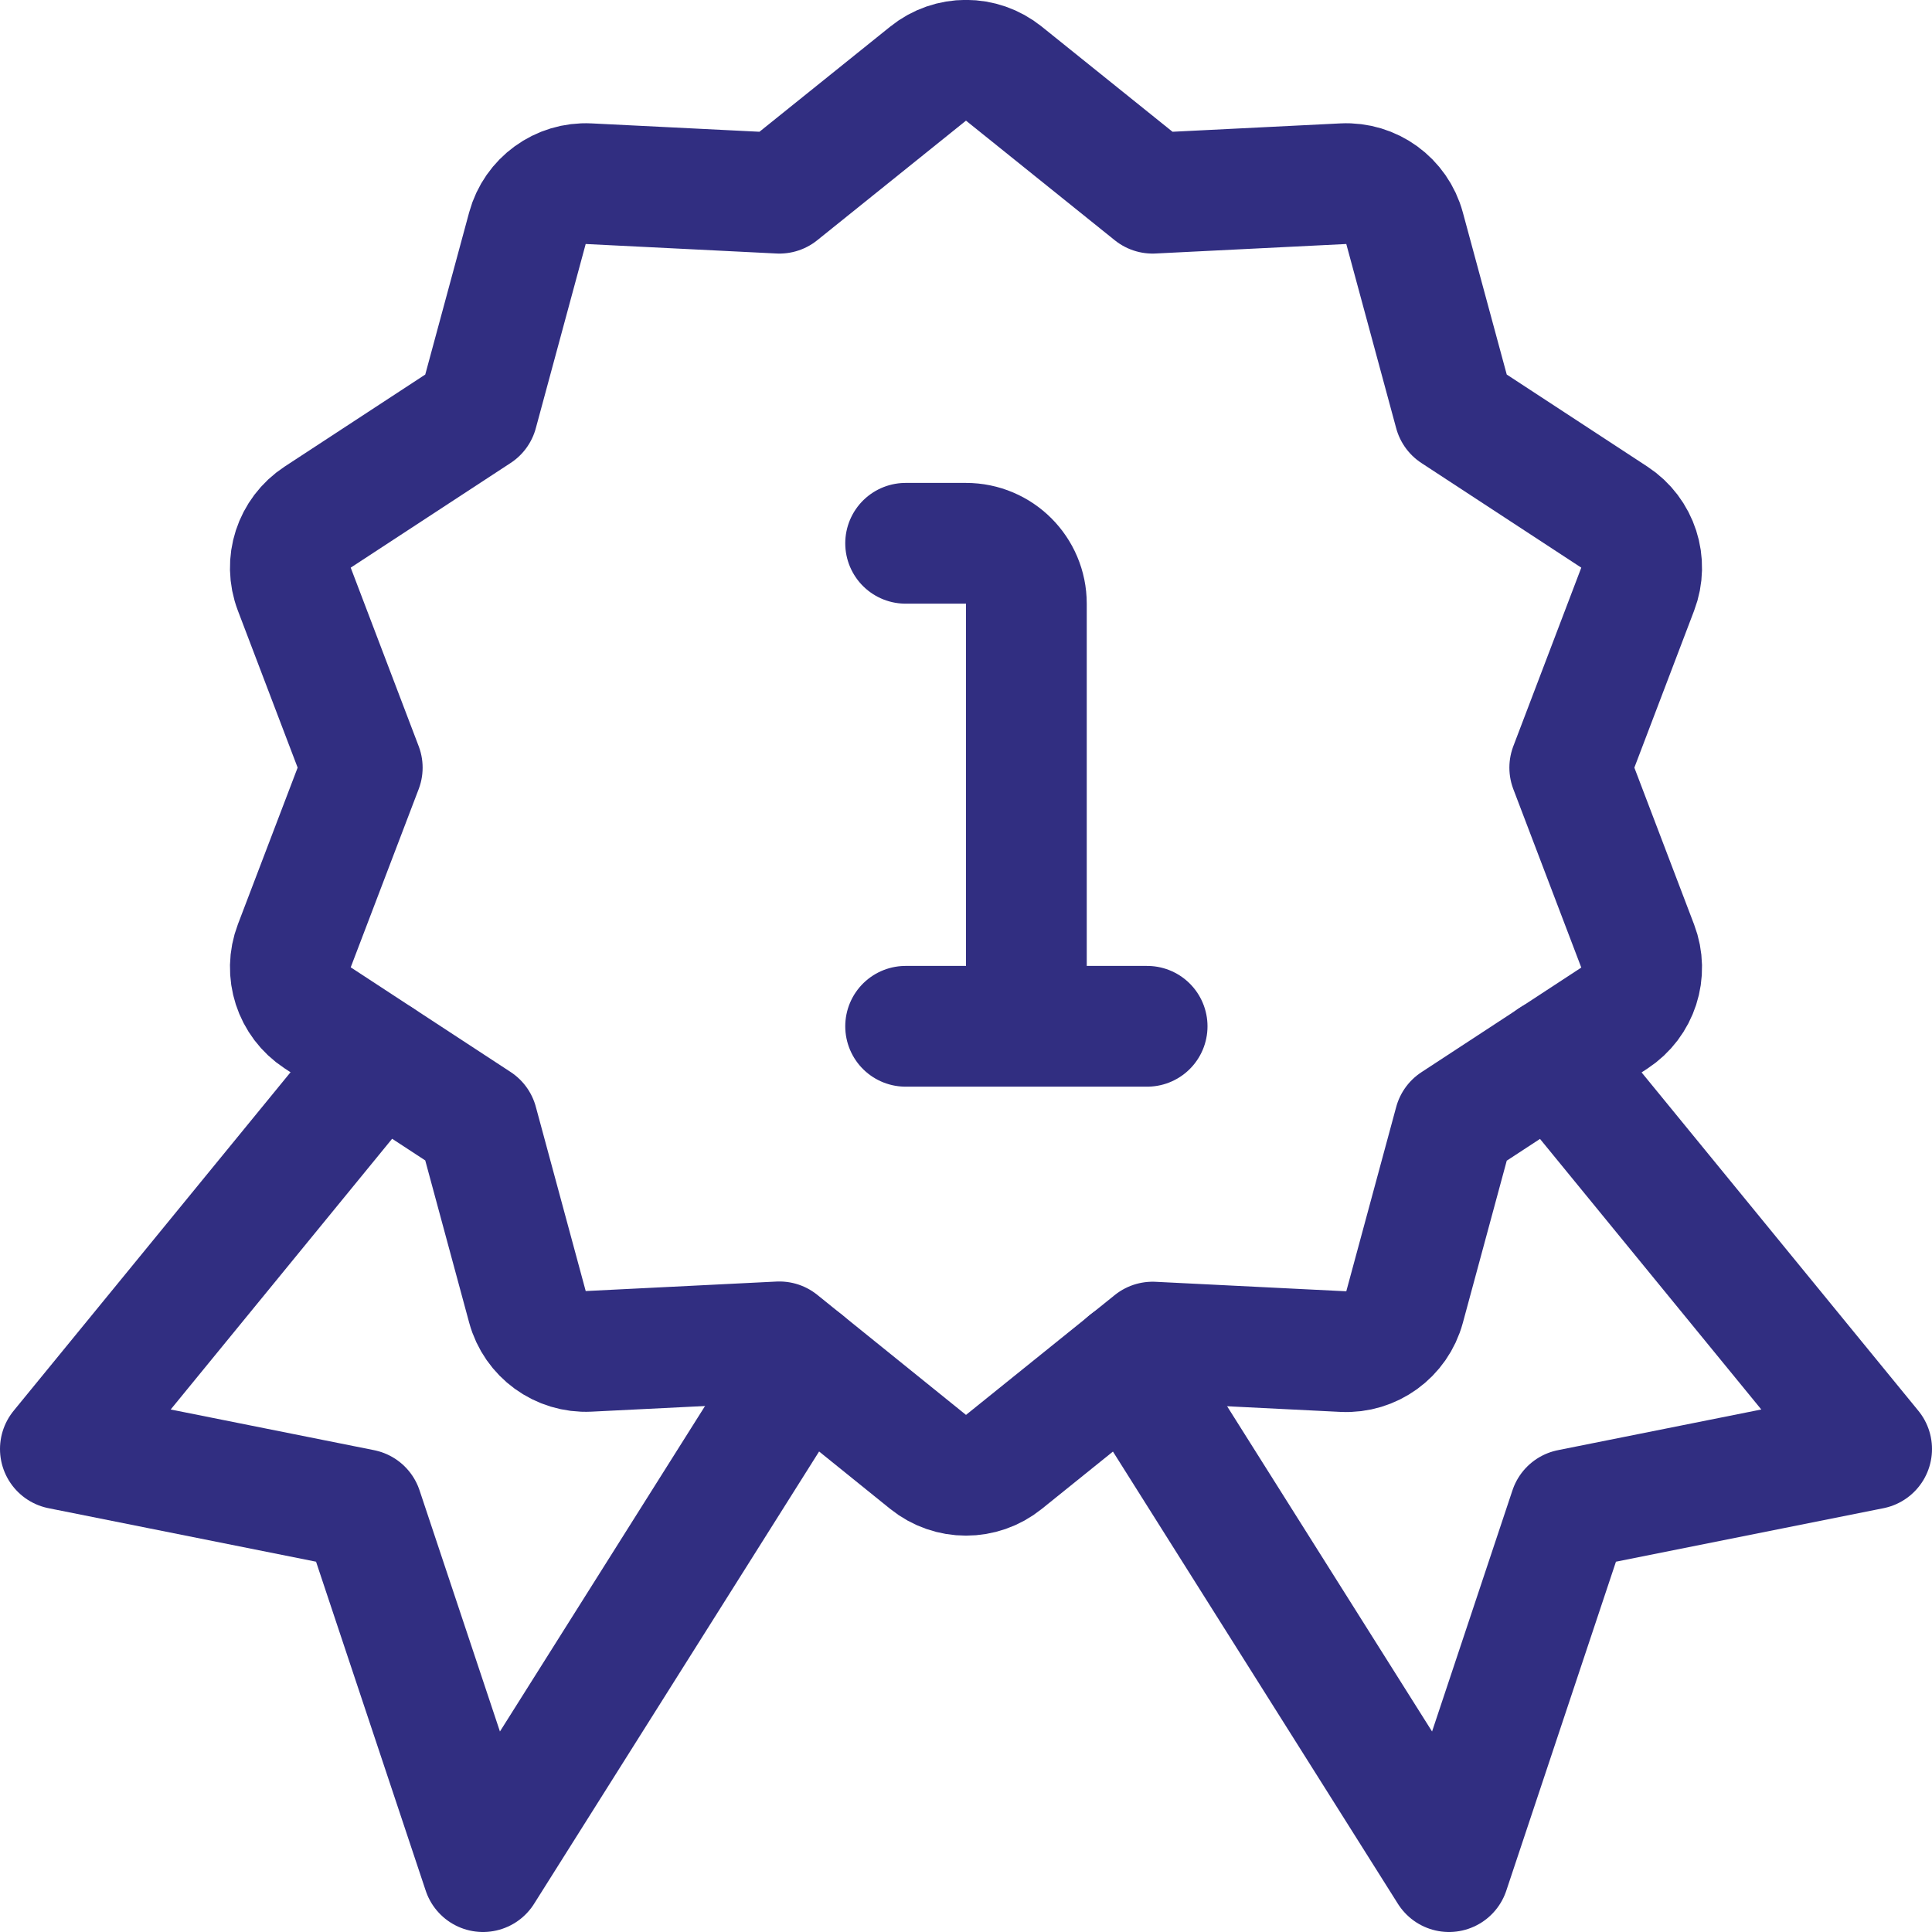
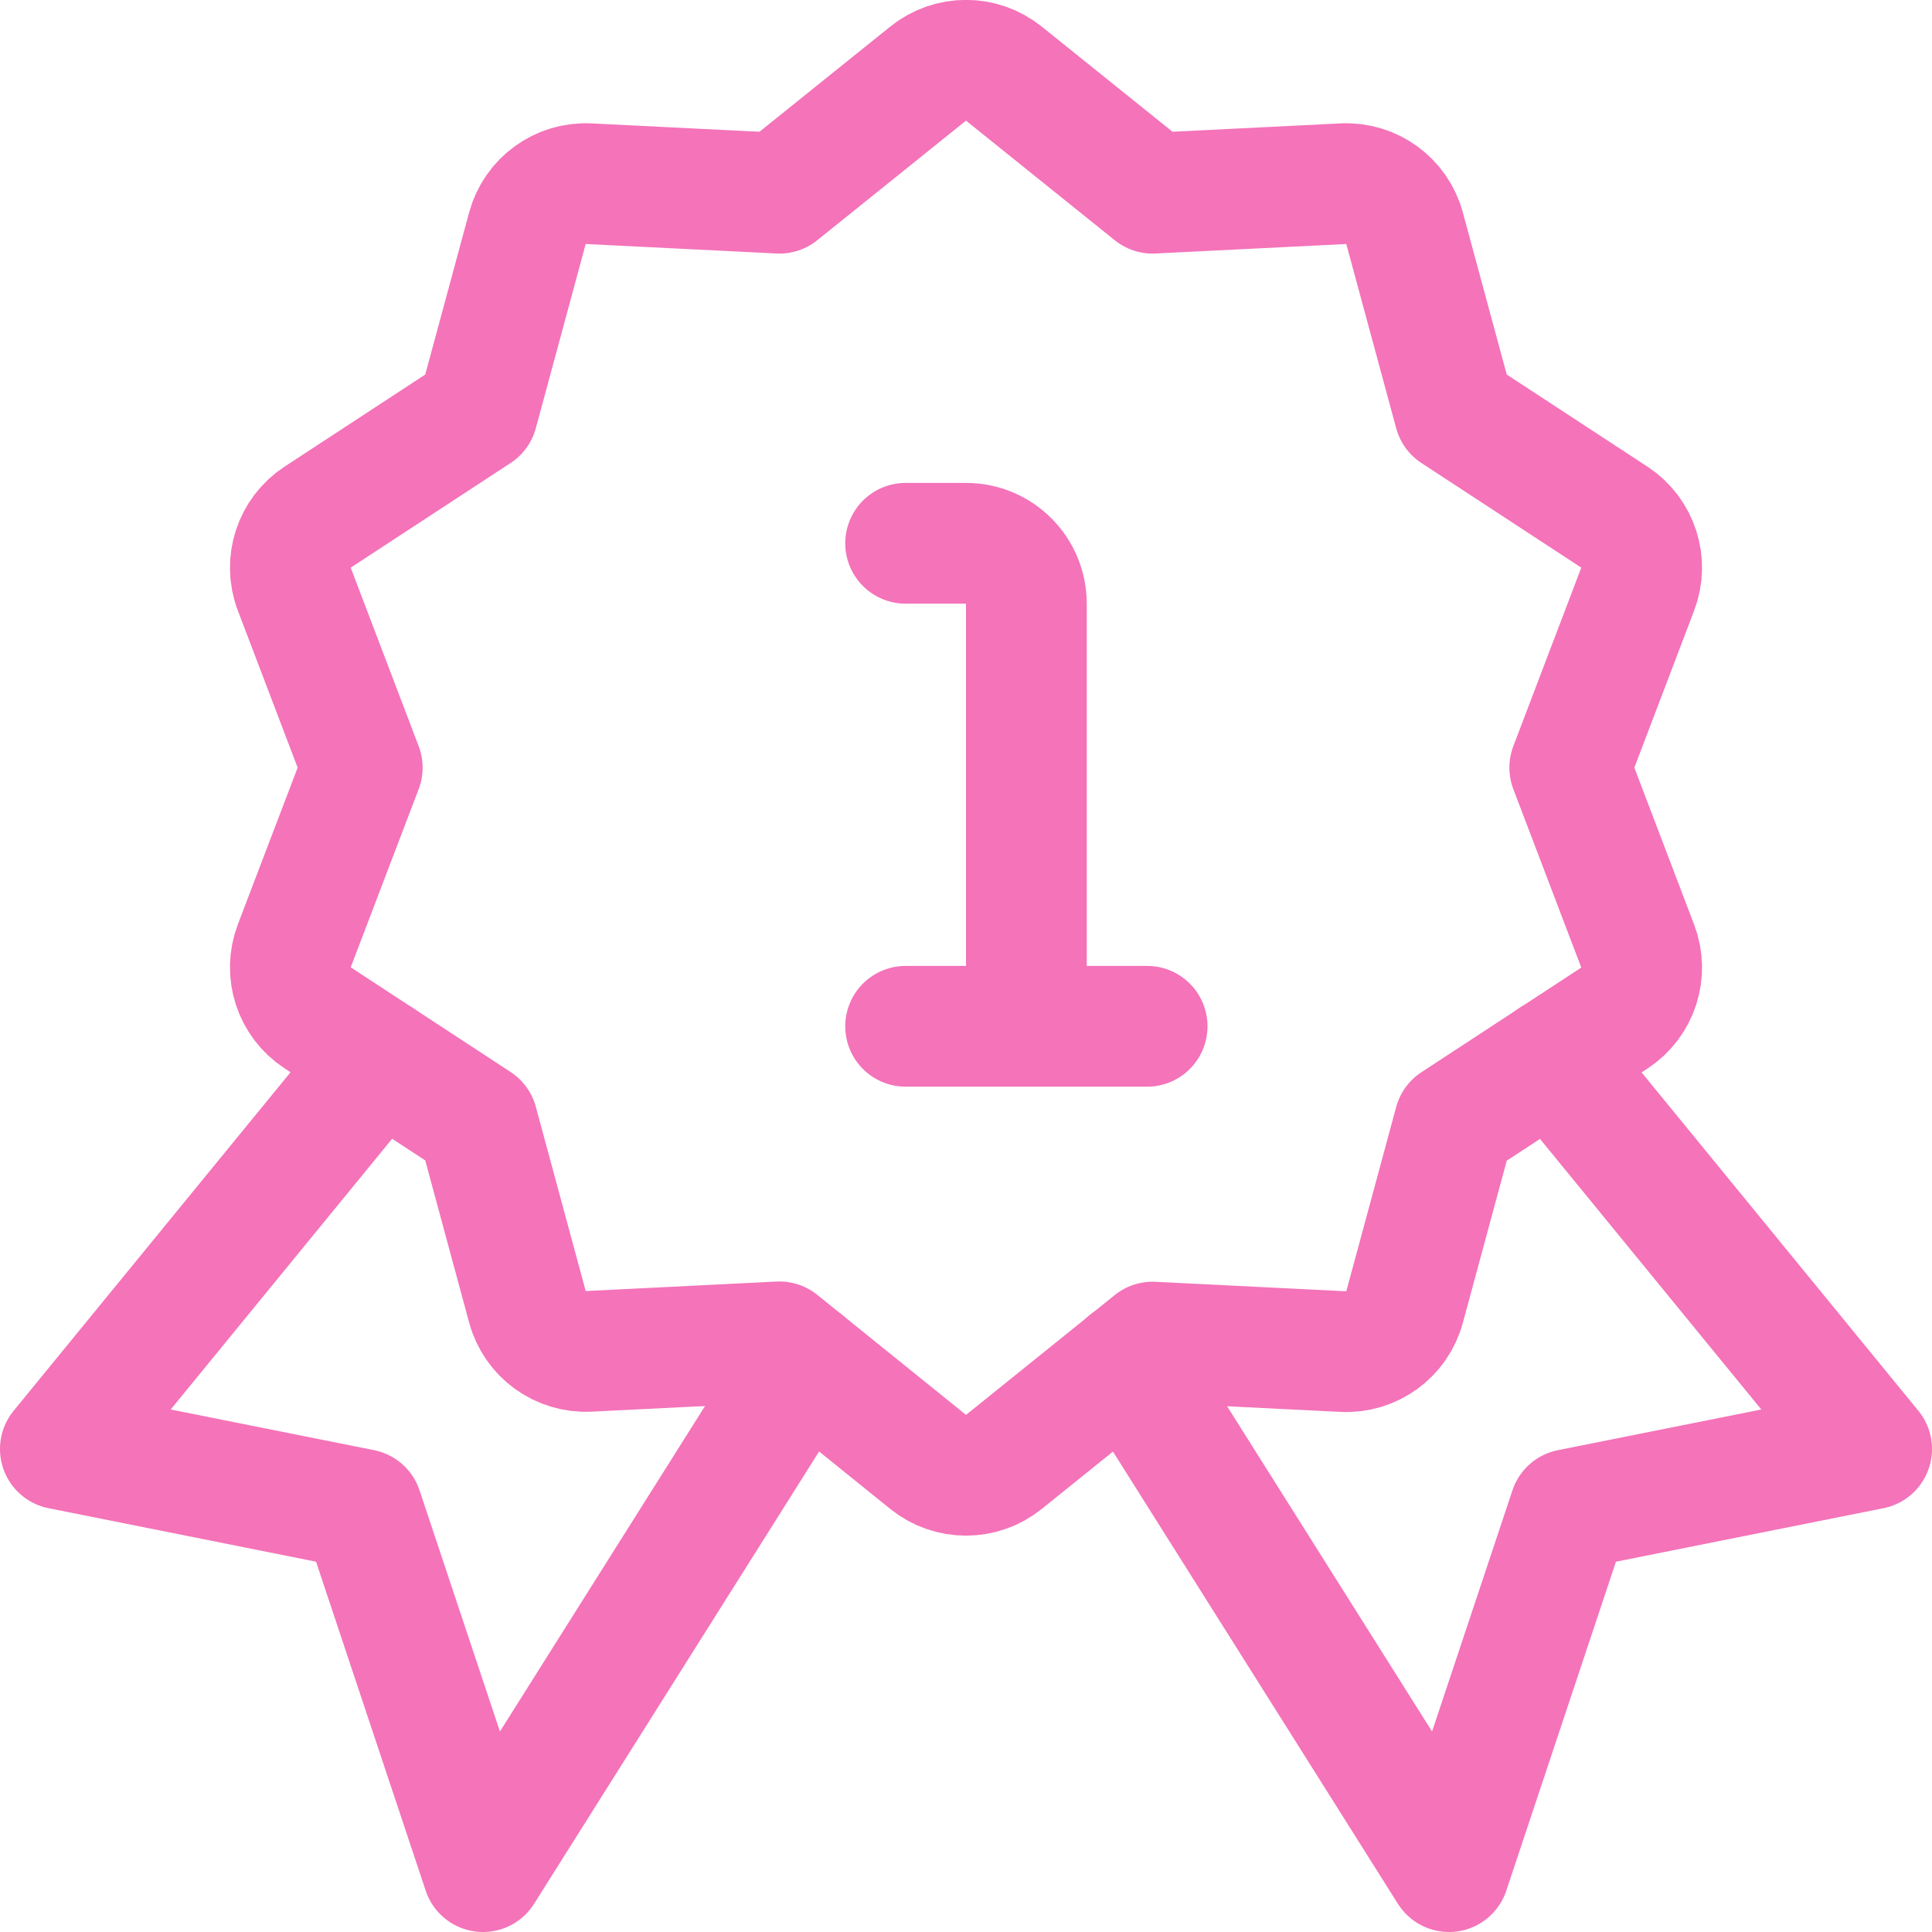
<svg xmlns="http://www.w3.org/2000/svg" width="200" height="200" viewBox="0 0 24 24" fill="#312e81">
-   <g fill="none" stroke="#312e81" stroke-linecap="round" stroke-linejoin="round" stroke-width="1.5">
+   <g fill="none" stroke="#f473b9" stroke-linecap="round" stroke-linejoin="round" stroke-width="1.5">
    <path d="M11.25 6.749H12a.75.75 0 0 1 .75.75v5.25m-1.5 0h3m-9.533.401L.75 18l3.75.75l1.5 4.5l3.99-6.332m9.293-3.768L23.25 18l-3.75.75l-1.5 4.5l-3.99-6.332" />
    <path d="M12.471.915L14.318 2.4l2.369-.118a.75.75 0 0 1 .761.553l.62 2.289l1.986 1.3a.75.75 0 0 1 .29.895L19.5 9.536l.844 2.216a.75.75 0 0 1-.29.895l-1.986 1.3l-.62 2.29a.75.75 0 0 1-.761.553l-2.369-.118l-1.847 1.488a.75.75 0 0 1-.942 0l-1.847-1.491l-2.369.118a.75.75 0 0 1-.761-.553l-.62-2.29l-1.986-1.3a.75.75 0 0 1-.29-.895L4.5 9.536l-.844-2.217a.75.75 0 0 1 .29-.895l1.986-1.3l.62-2.29a.75.75 0 0 1 .761-.552l2.369.118L11.529.915a.75.75 0 0 1 .942 0" />
  </g>
</svg>
